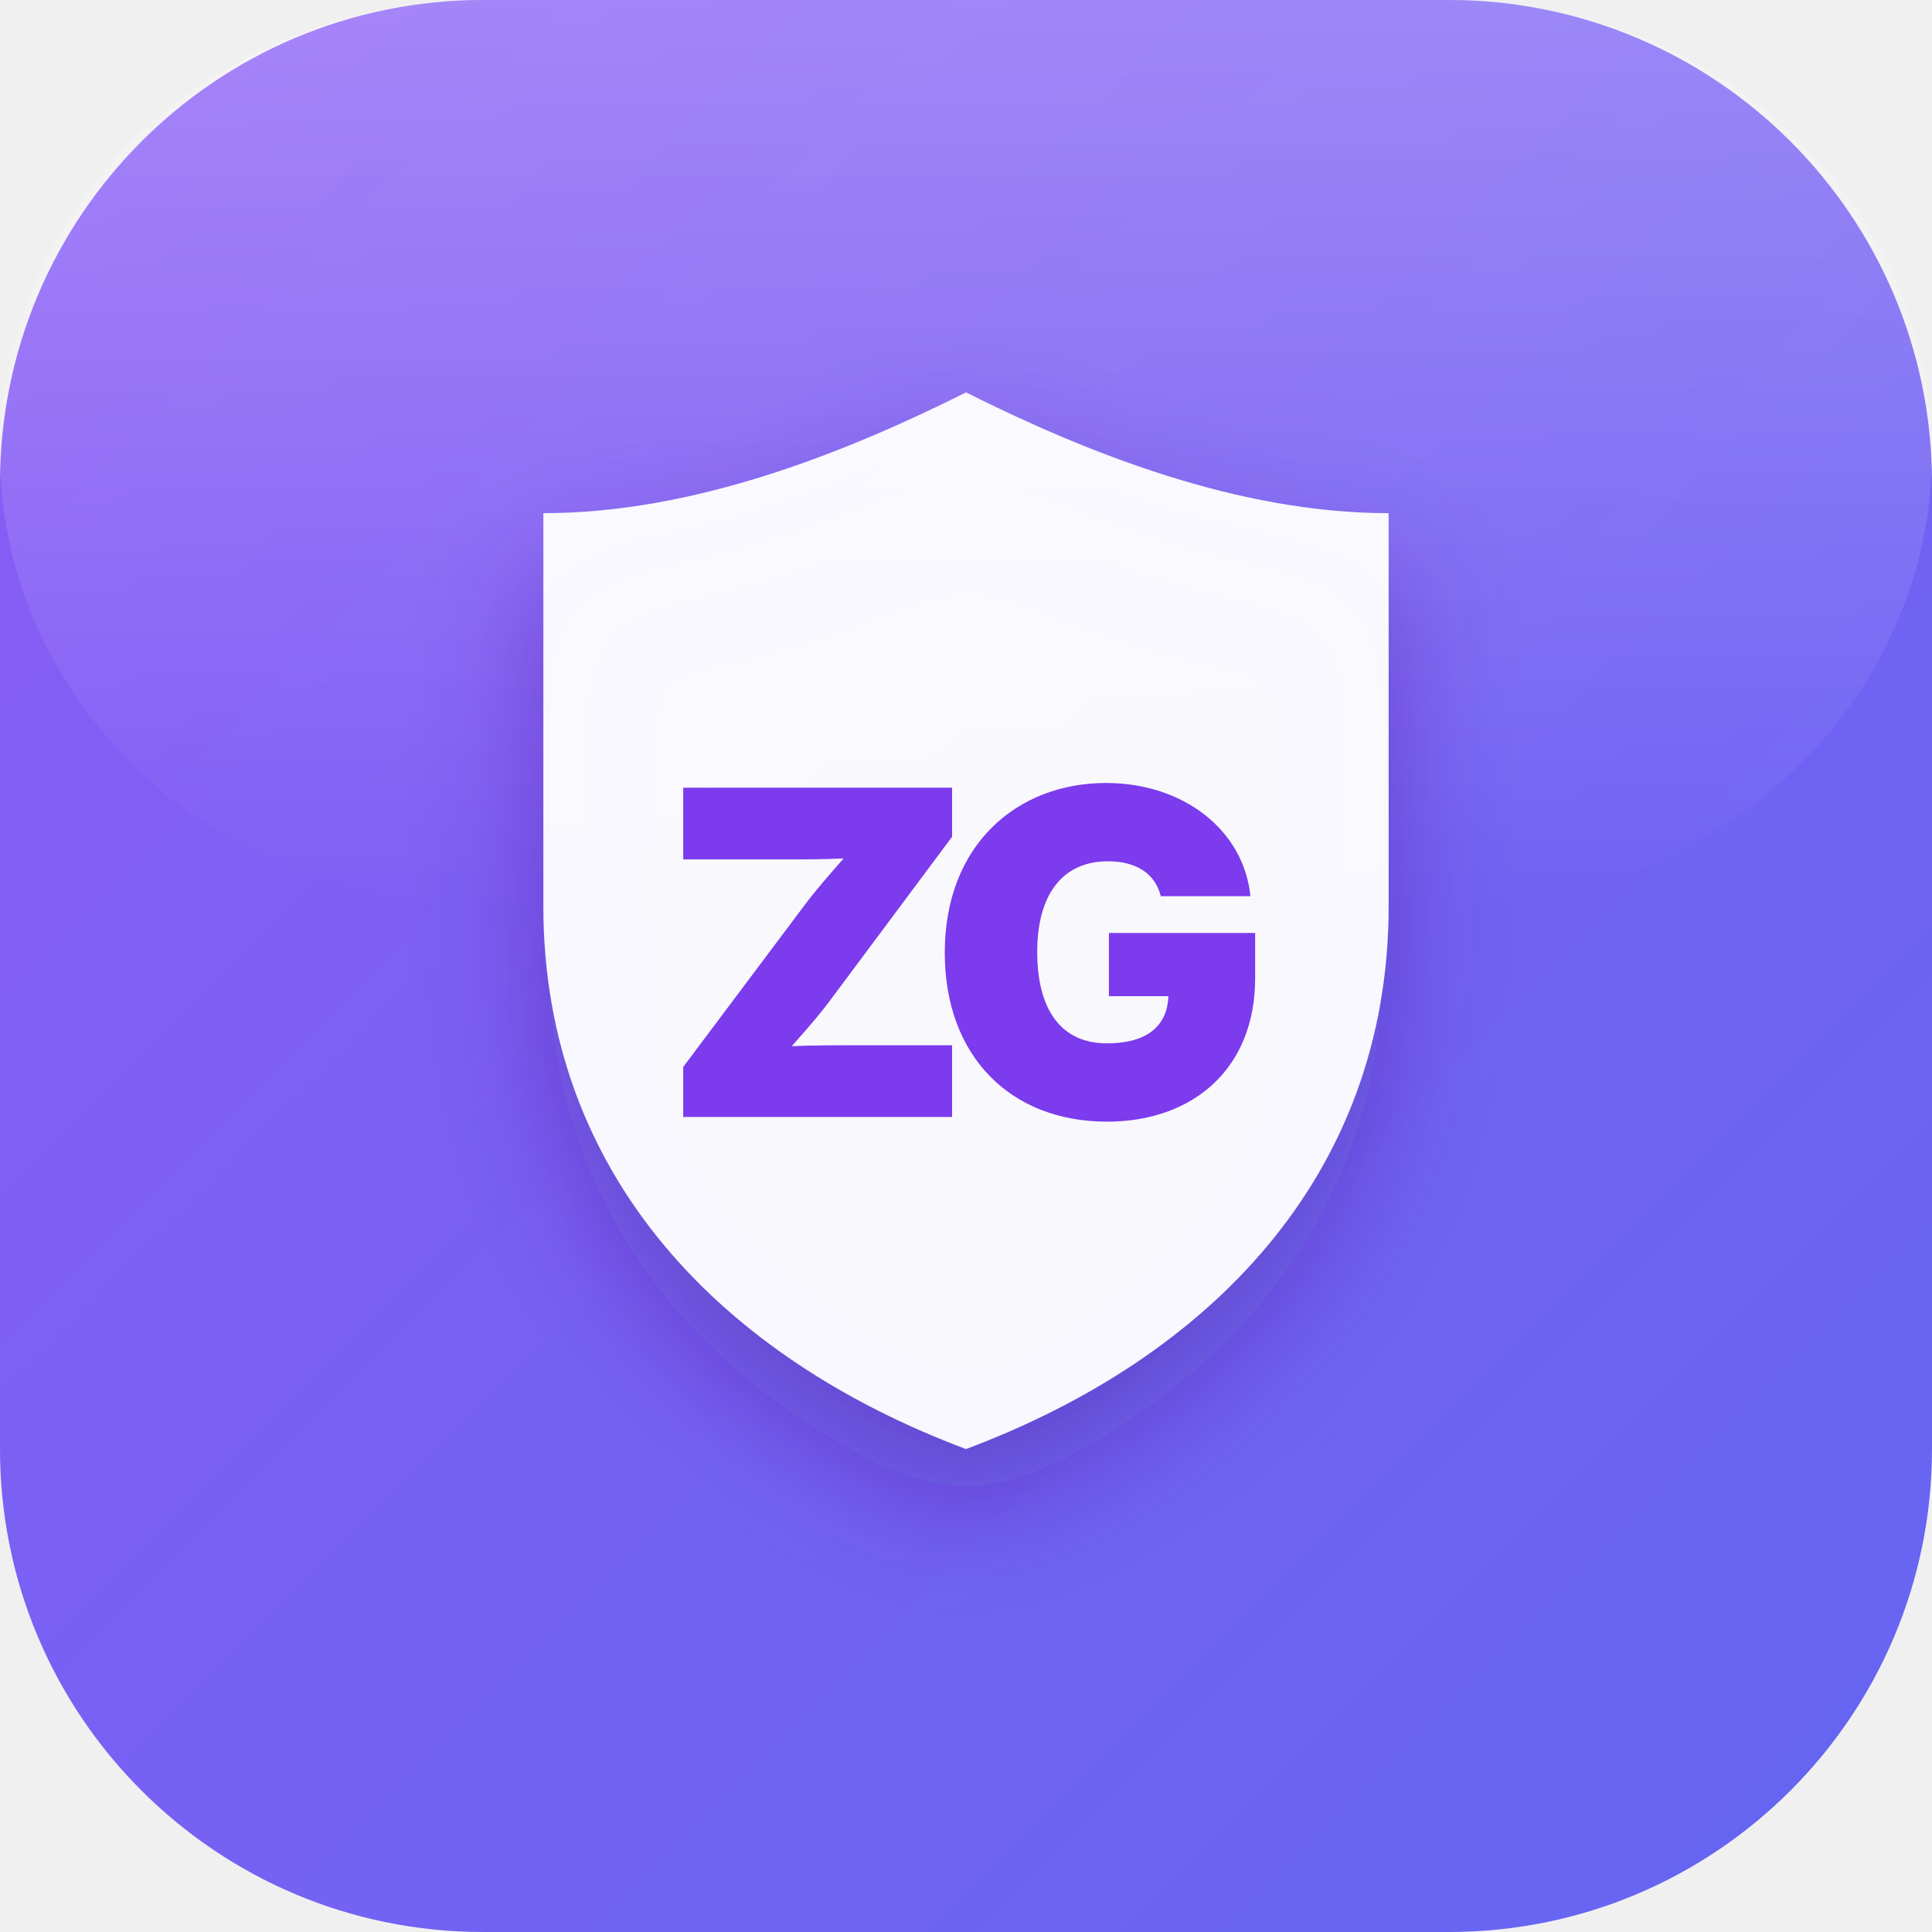
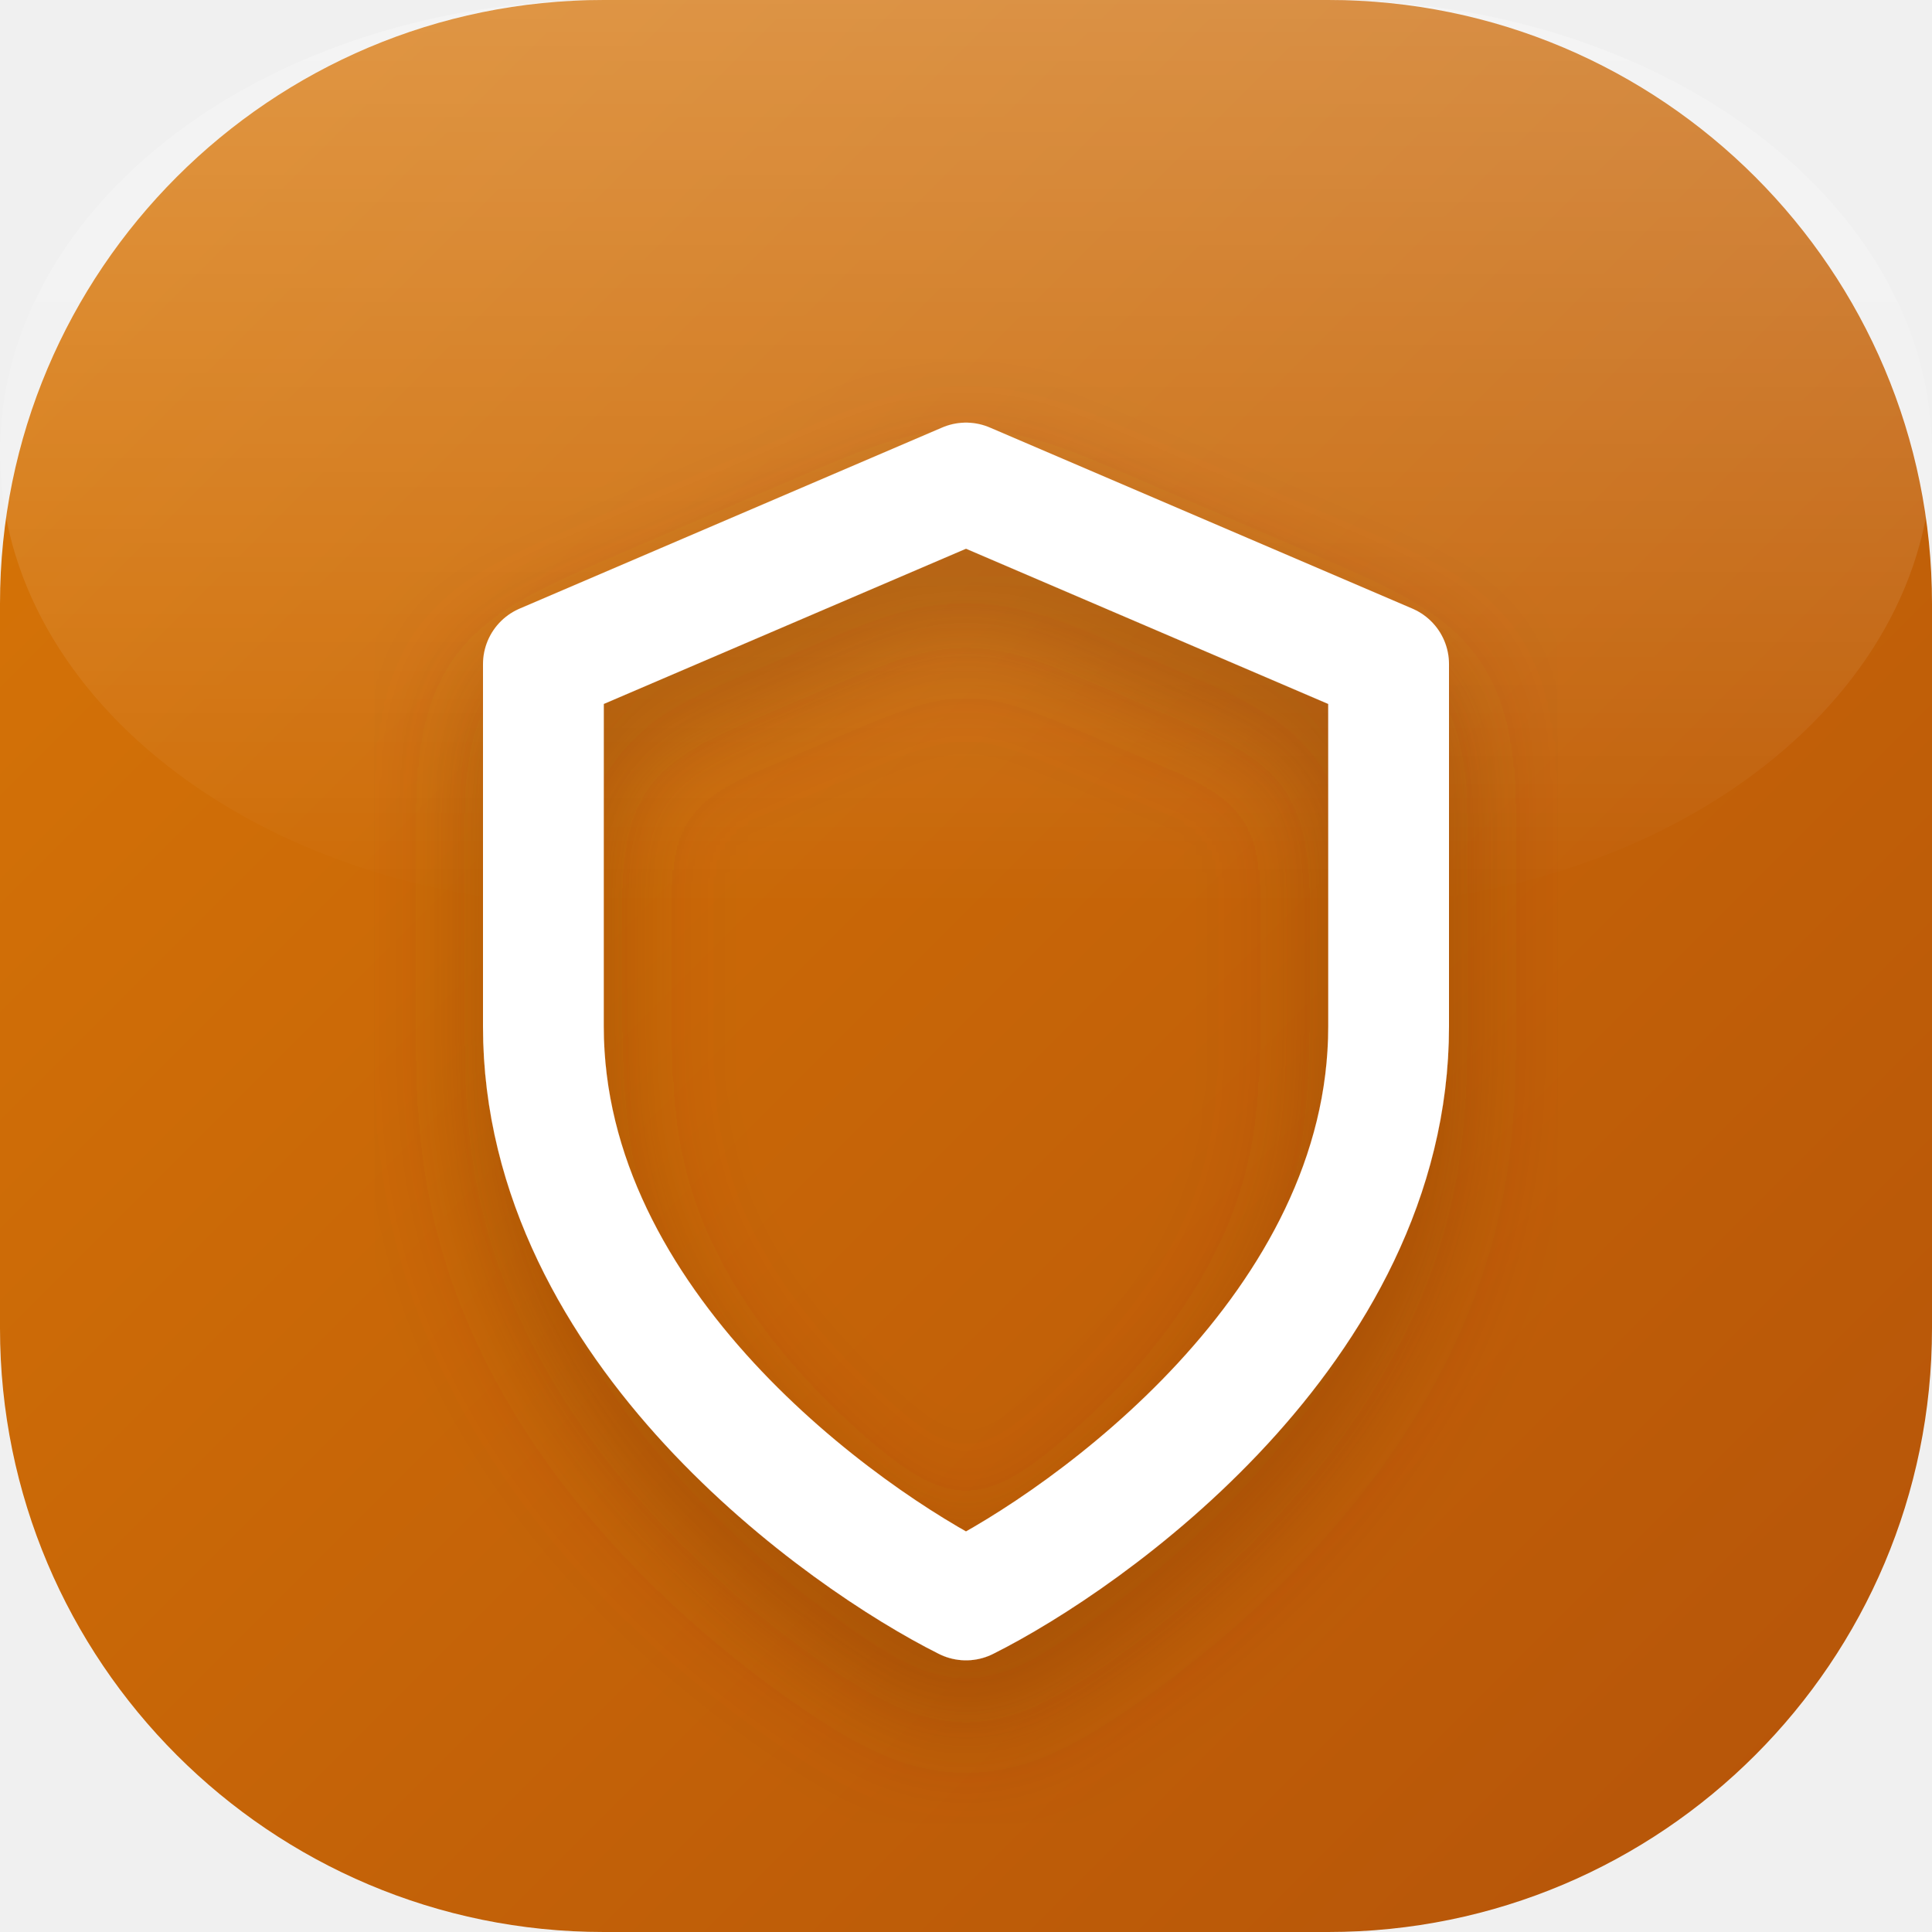
<svg xmlns="http://www.w3.org/2000/svg" viewBox="0 0 32 32">
  <defs>
    <linearGradient id="bg" x1="0%" y1="0%" x2="100%" y2="100%">
-       <stop offset="0%" stop-color="#8b5cf6" />
-       <stop offset="100%" stop-color="#6366f1" />
+       <stop offset="0%" stop-color="#d97706" />
+       <stop offset="100%" stop-color="#b45309" />
    </linearGradient>
    <linearGradient id="shine" x1="0%" y1="0%" x2="0%" y2="100%">
      <stop offset="0%" stop-color="#ffffff" stop-opacity="0.25" />
      <stop offset="100%" stop-color="#ffffff" stop-opacity="0" />
    </linearGradient>
    <filter id="soft-shadow" x="-20%" y="-20%" width="140%" height="140%">
-       <feDropShadow dx="0" dy="1" stdDeviation="1" flood-color="#4c1d95" flood-opacity="0.4" />
+       <feDropShadow dx="0" dy="1" stdDeviation="1" flood-color="#78350f" flood-opacity="0.4" />
    </filter>
  </defs>
-   <rect width="32" height="32" rx="8" fill="url(#bg)" />
-   <rect width="32" height="15" rx="8" fill="url(#shine)" />
-   <g filter="url(#soft-shadow)" transform="translate(6, 5)">
-     <path d="M10 1.5 C8 2.5 5.5 3.5 3 3.5 L3 10 C3 14.5 6 17.5 10 19 C14 17.5 17 14.5 17 10 L17 3.5 C14.5 3.5 12 2.5 10 1.5 Z" fill="white" opacity="0.95" />
-     <text x="10" y="13.5" text-anchor="middle" font-family="system-ui, -apple-system, sans-serif" font-size="7.5" font-weight="900" letter-spacing="-0.5" fill="#7c3aed">ZG</text>
+   <rect width="32" height="32" rx="10" fill="url(#bg)" />
+   <rect width="32" height="15" rx="10" fill="url(#shine)" />
+   <g filter="url(#soft-shadow)" transform="translate(6, 6)">
+     <path d="M10 2 L3 5 L3 11 C3 16 8 19.5 10 20.5 C12 19.5 17 16 17 11 L17 5 L10 2 Z" fill="none" stroke="white" stroke-width="2" stroke-linejoin="round" stroke-linecap="round" />
  </g>
</svg>
